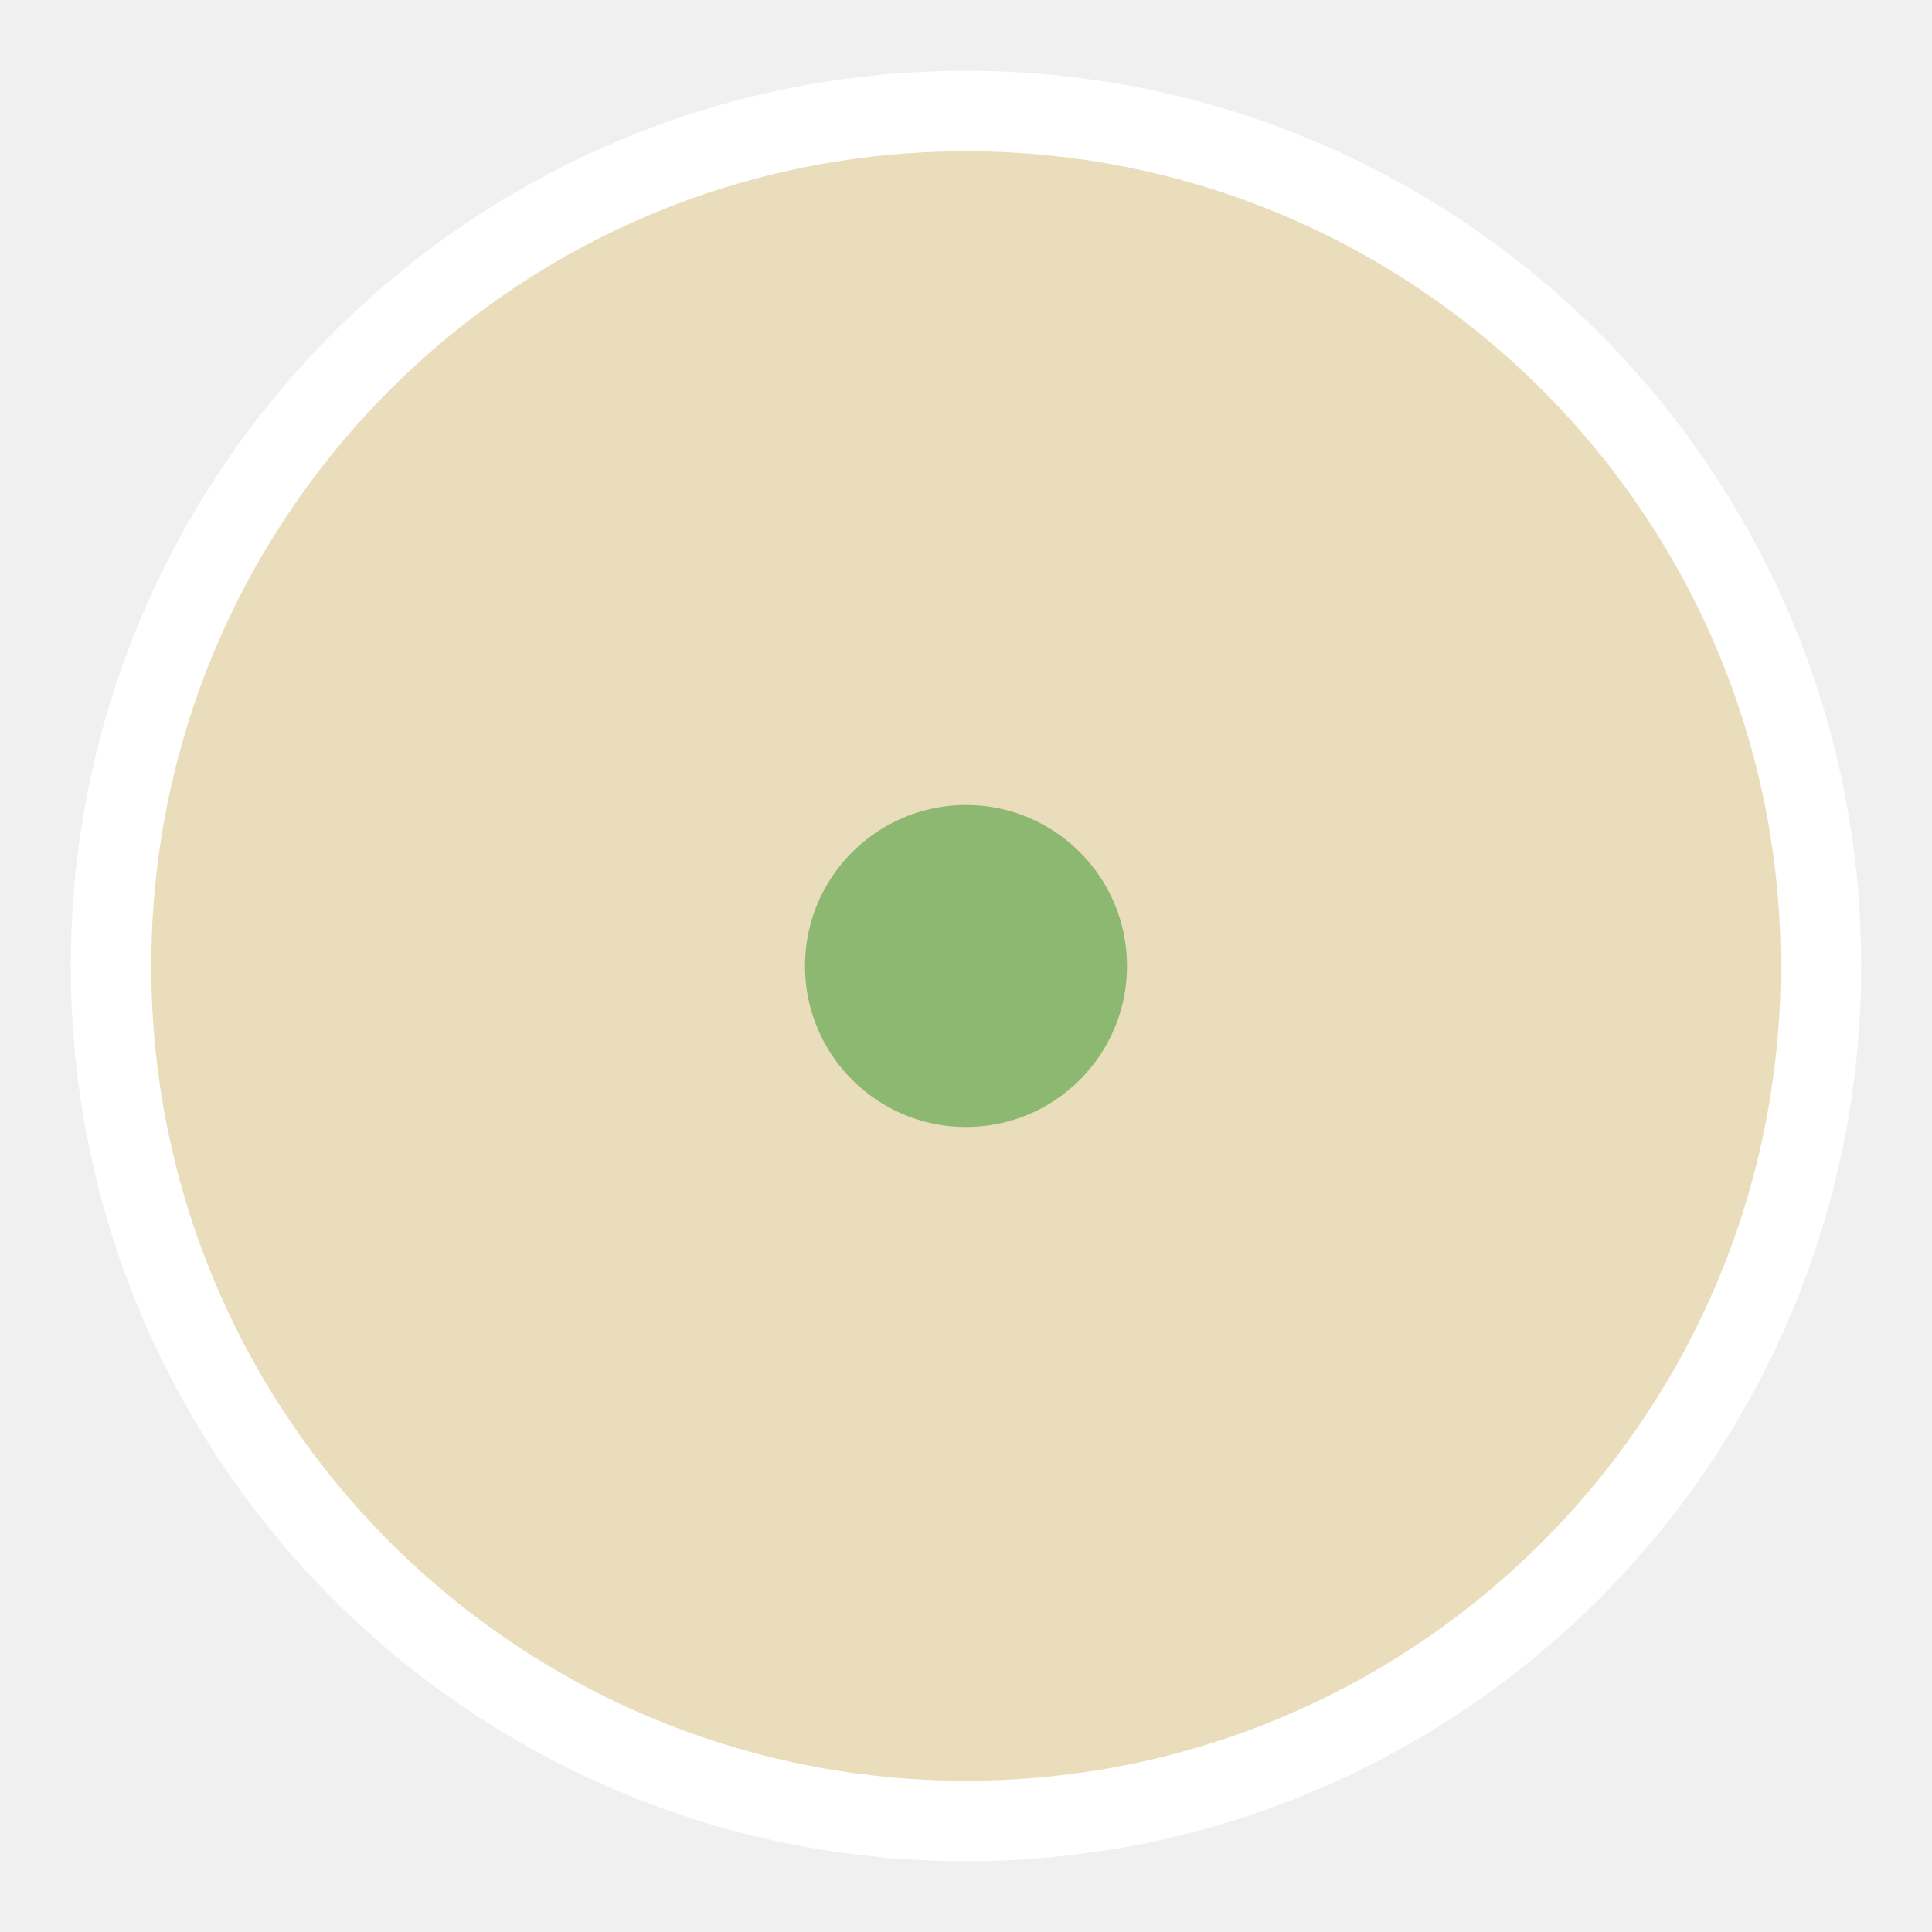
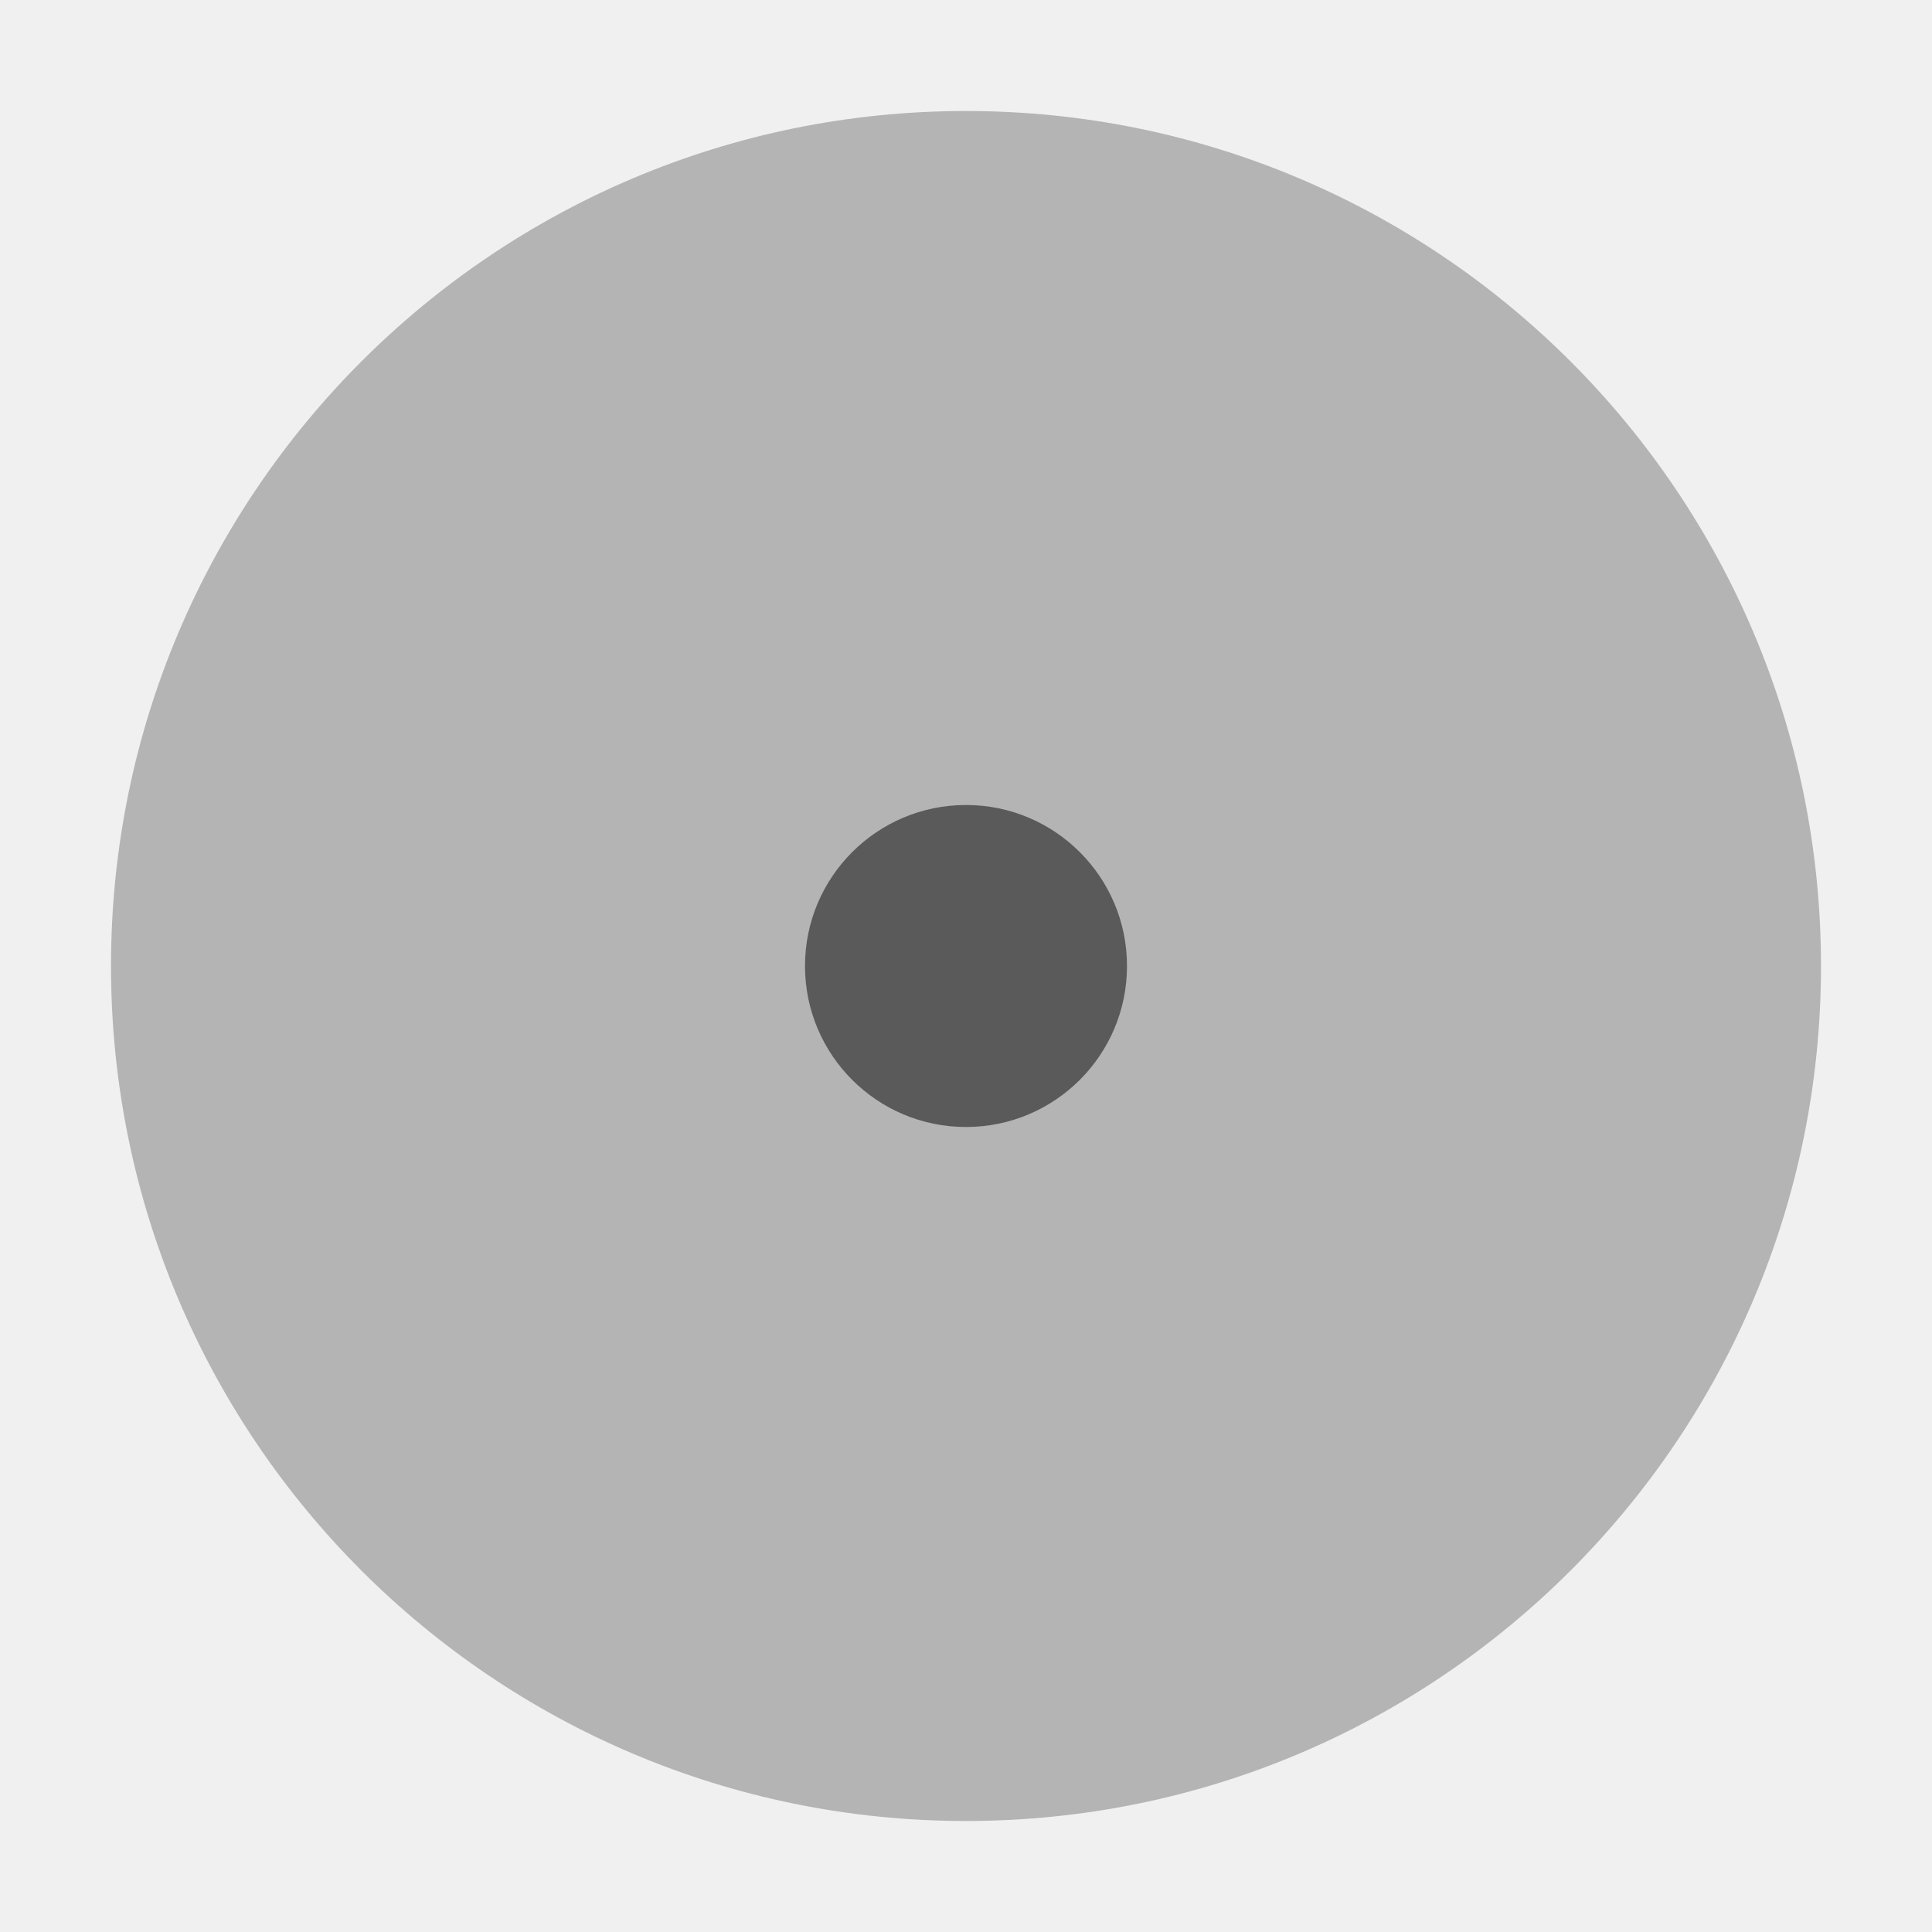
- <svg xmlns="http://www.w3.org/2000/svg" width="30" height="30" version="1.1" viewBox="0 0 24 24">
-   <circle cx="12" cy="12" r="10.621" fill="#daa520" fill-opacity=".25" stroke="#fff" stroke-width="1" />
-   <circle cx="12" cy="12" r="2" fill="#008000" fill-opacity=".4" />
+ <svg xmlns="http://www.w3.org/2000/svg" width="30" height="30" version="1.1" viewBox="0 0 24 24" id="svg6">
+   <defs id="defs10" />
+   <circle cx="12" cy="12" r="10.621" fill="#daa520" fill-opacity=".25" stroke="#fff" stroke-width="1" id="circle2" style="stroke:none;fill:#000000;fill-opacity:0.25" />
+   <circle cx="12" cy="12" r="2" fill="#008000" fill-opacity=".4" id="circle4" style="fill:#000000;fill-opacity:0.5" />
</svg>
